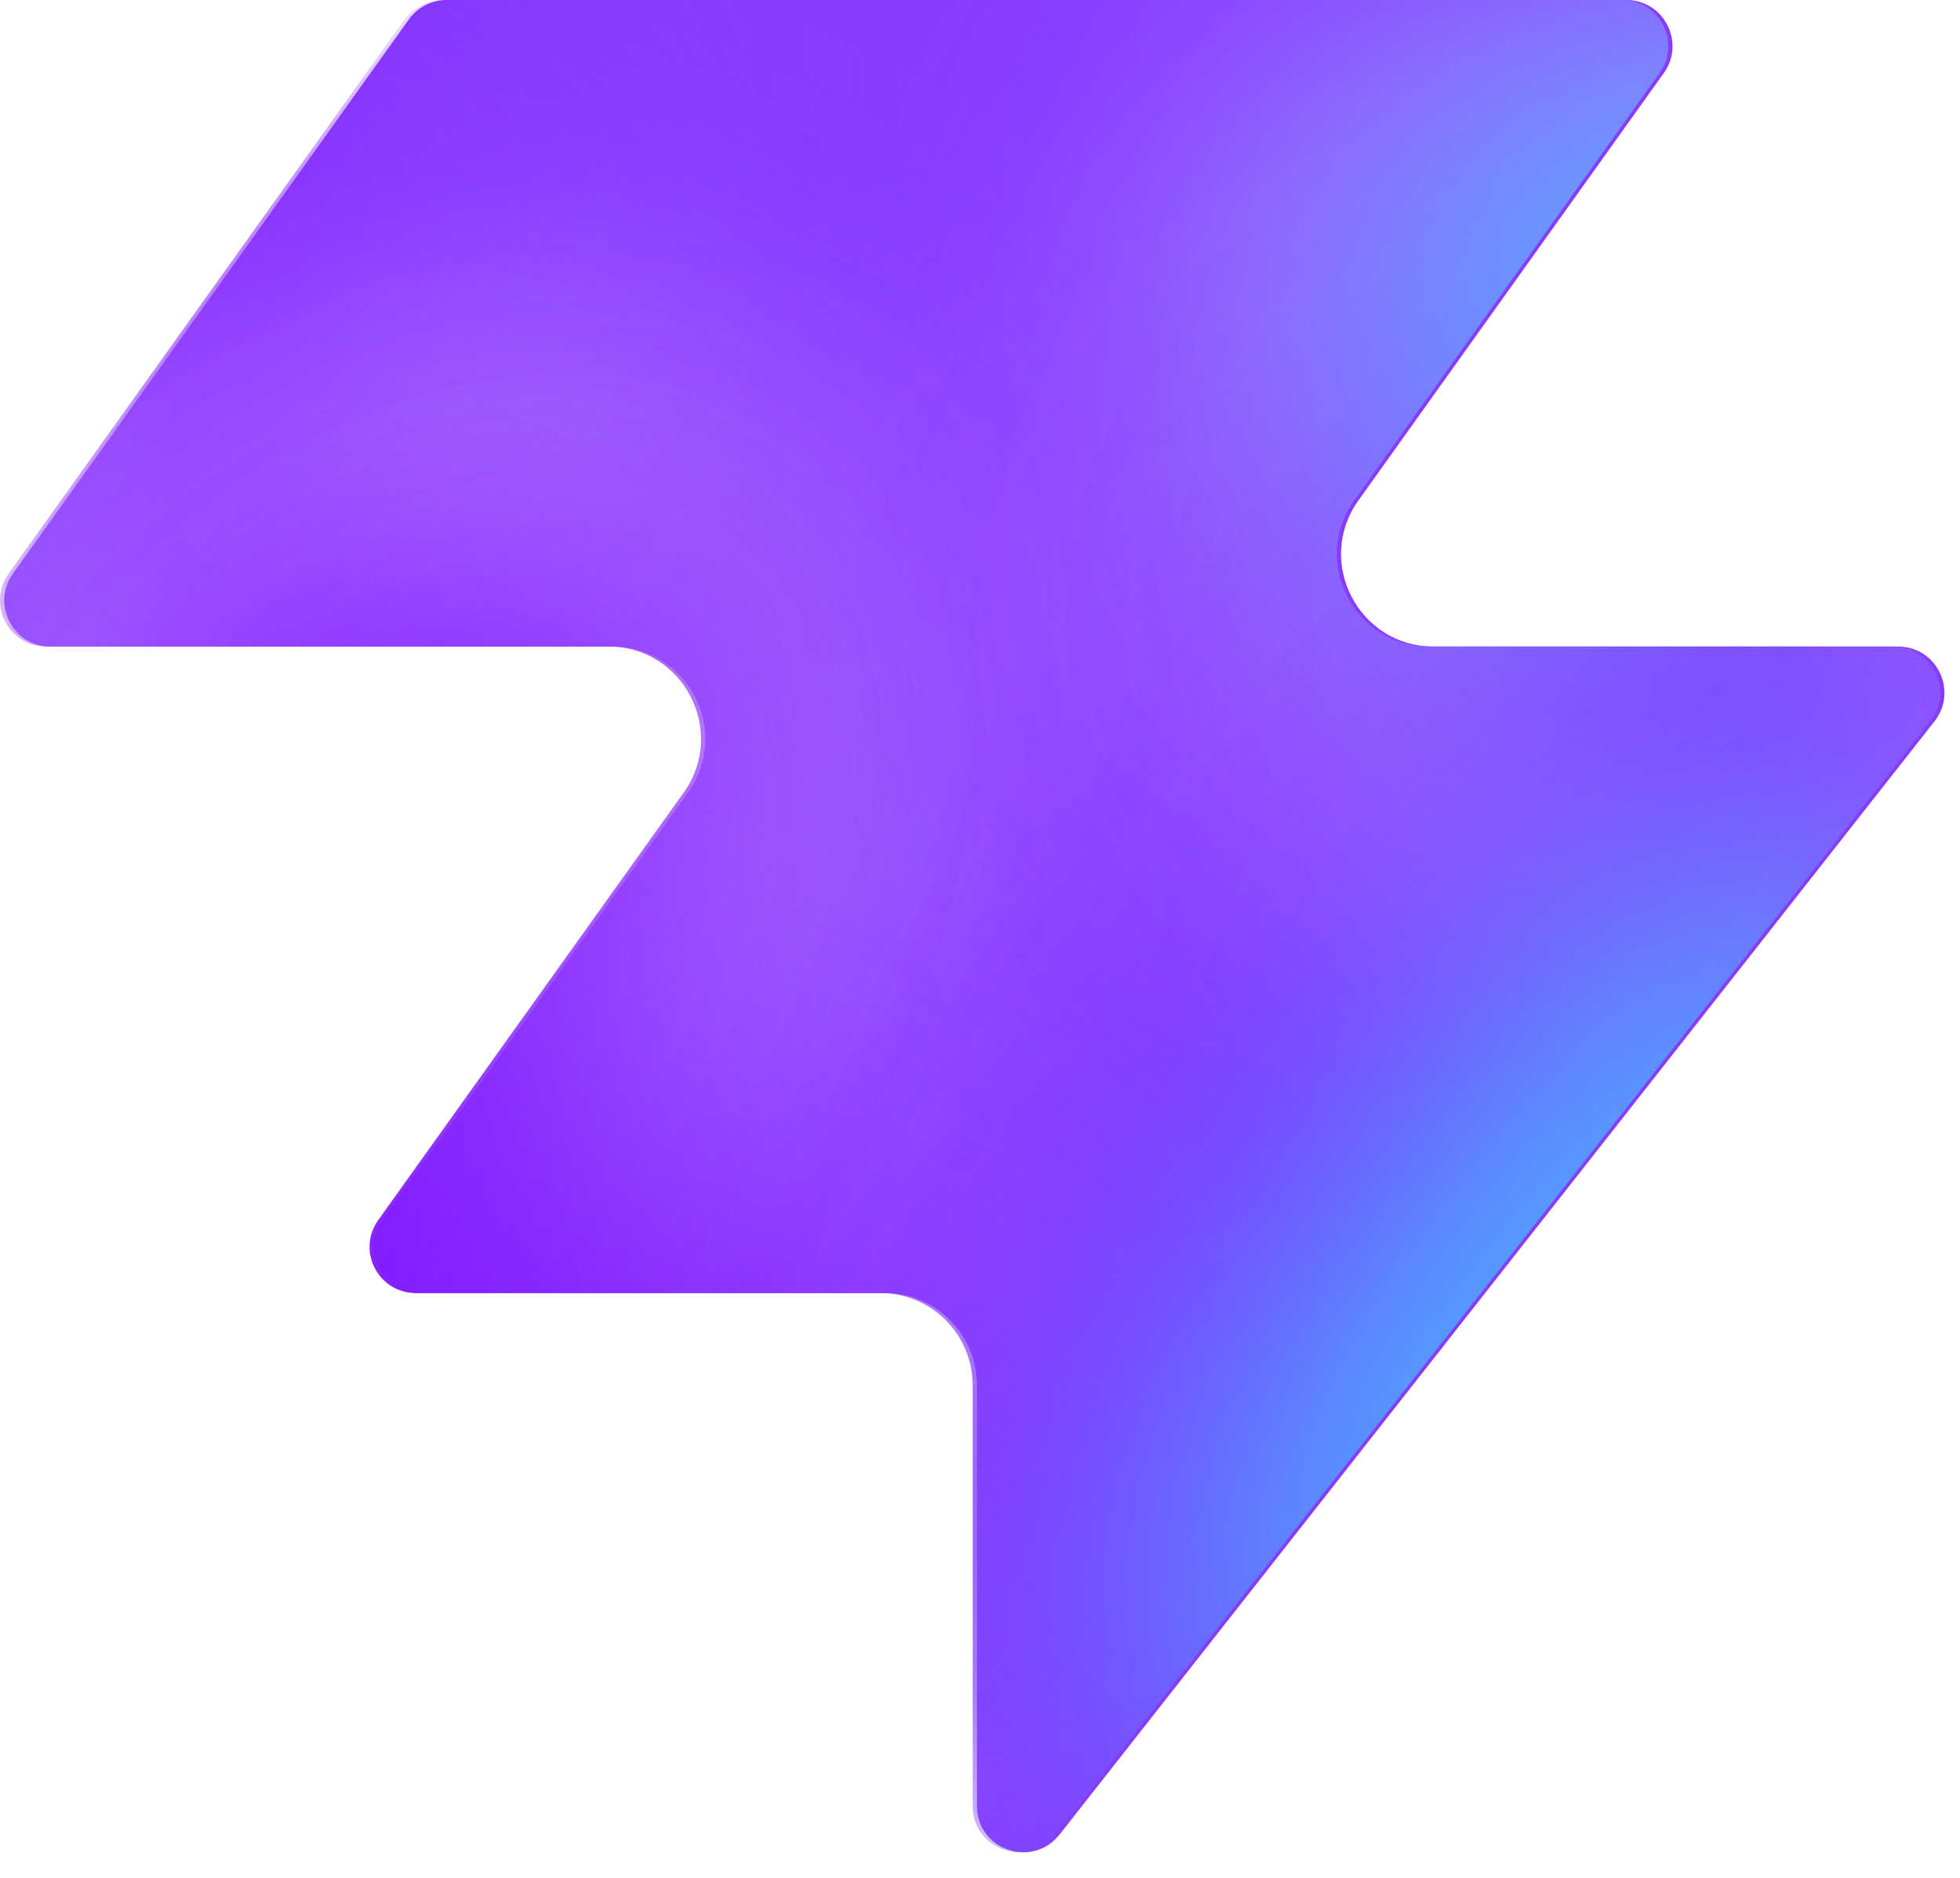
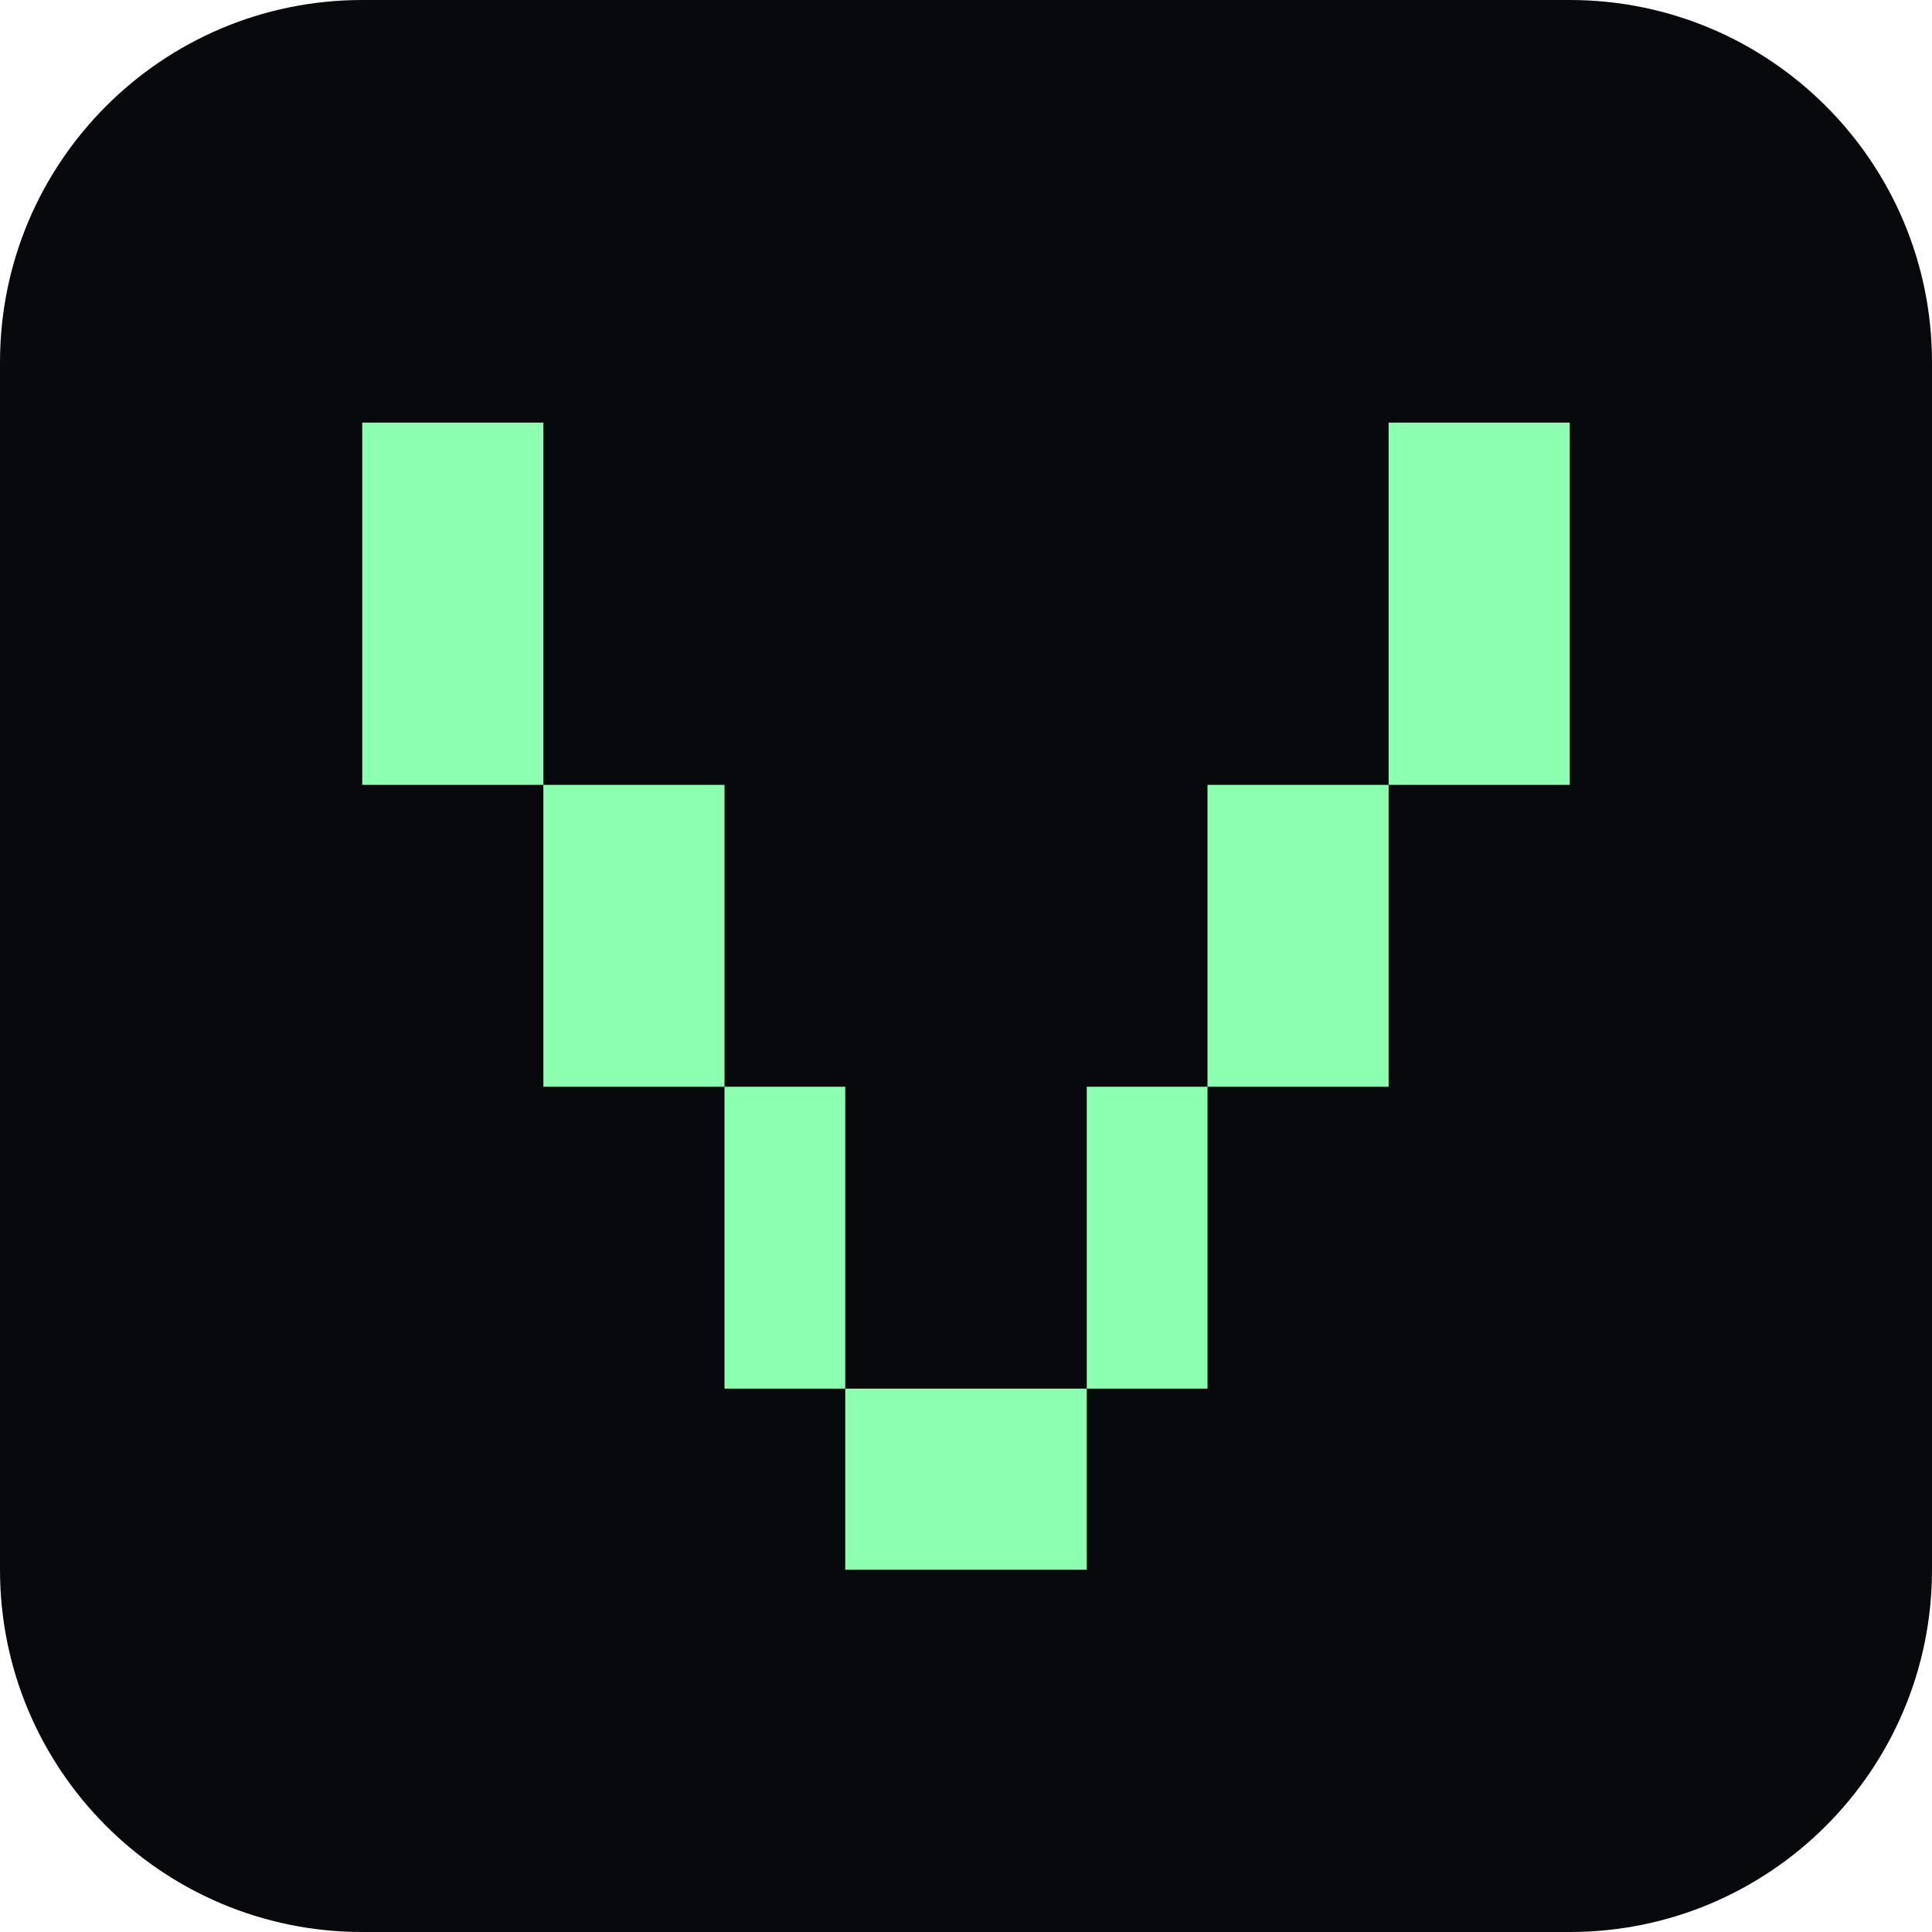
- <svg xmlns="http://www.w3.org/2000/svg" width="48" height="46" fill="none" viewBox="0 0 48 46">
-   <path fill="#863bff" d="M25.946 44.938c-.664.845-2.021.375-2.021-.698V33.937a2.26 2.26 0 0 0-2.262-2.262H10.287c-.92 0-1.456-1.04-.92-1.788l7.48-10.471c1.07-1.497 0-3.578-1.842-3.578H1.237c-.92 0-1.456-1.04-.92-1.788L10.013.474c.214-.297.556-.474.92-.474h28.894c.92 0 1.456 1.04.92 1.788l-7.48 10.471c-1.07 1.498 0 3.579 1.842 3.579h11.377c.943 0 1.473 1.088.89 1.83L25.947 44.94z" style="fill:#863bff;fill:color(display-p3 .525 .23 1);fill-opacity:1" />
-   <mask id="a" width="48" height="46" x="0" y="0" maskUnits="userSpaceOnUse" style="mask-type:alpha">
-     <path fill="#000" d="M25.842 44.938c-.664.844-2.021.375-2.021-.698V33.937a2.26 2.26 0 0 0-2.262-2.262H10.183c-.92 0-1.456-1.04-.92-1.788l7.48-10.471c1.07-1.498 0-3.579-1.842-3.579H1.133c-.92 0-1.456-1.04-.92-1.787L9.91.473c.214-.297.556-.474.92-.474h28.894c.92 0 1.456 1.04.92 1.788l-7.48 10.471c-1.07 1.498 0 3.578 1.842 3.578h11.377c.943 0 1.473 1.088.89 1.832L25.843 44.94z" style="fill:#000;fill-opacity:1" />
-   </mask>
-   <g mask="url(#a)">
-     <g filter="url(#b)">
-       <ellipse cx="5.508" cy="14.704" fill="#ede6ff" rx="5.508" ry="14.704" style="fill:#ede6ff;fill:color(display-p3 .927 .903 1);fill-opacity:1" transform="matrix(.00324 1 1 -.00324 -4.47 31.516)" />
-     </g>
-     <g filter="url(#c)">
-       <ellipse cx="10.399" cy="29.851" fill="#ede6ff" rx="10.399" ry="29.851" style="fill:#ede6ff;fill:color(display-p3 .927 .903 1);fill-opacity:1" transform="matrix(.00324 1 1 -.00324 -39.328 7.883)" />
-     </g>
-     <g filter="url(#d)">
-       <ellipse cx="5.508" cy="30.487" fill="#7e14ff" rx="5.508" ry="30.487" style="fill:#7e14ff;fill:color(display-p3 .492 .077 1);fill-opacity:1" transform="rotate(89.814 -25.913 -14.639)scale(1 -1)" />
-     </g>
-     <g filter="url(#e)">
-       <ellipse cx="5.508" cy="30.599" fill="#7e14ff" rx="5.508" ry="30.599" style="fill:#7e14ff;fill:color(display-p3 .492 .077 1);fill-opacity:1" transform="rotate(89.814 -32.644 -3.334)scale(1 -1)" />
-     </g>
-     <g filter="url(#f)">
-       <ellipse cx="5.508" cy="30.599" fill="#7e14ff" rx="5.508" ry="30.599" style="fill:#7e14ff;fill:color(display-p3 .492 .077 1);fill-opacity:1" transform="matrix(.00324 1 1 -.00324 -34.34 30.47)" />
-     </g>
-     <g filter="url(#g)">
-       <ellipse cx="14.072" cy="22.078" fill="#ede6ff" rx="14.072" ry="22.078" style="fill:#ede6ff;fill:color(display-p3 .927 .903 1);fill-opacity:1" transform="rotate(93.35 24.506 48.493)scale(-1 1)" />
-     </g>
-     <g filter="url(#h)">
-       <ellipse cx="3.47" cy="21.501" fill="#7e14ff" rx="3.47" ry="21.501" style="fill:#7e14ff;fill:color(display-p3 .492 .077 1);fill-opacity:1" transform="rotate(89.009 28.708 47.59)scale(-1 1)" />
-     </g>
-     <g filter="url(#i)">
-       <ellipse cx="3.47" cy="21.501" fill="#7e14ff" rx="3.47" ry="21.501" style="fill:#7e14ff;fill:color(display-p3 .492 .077 1);fill-opacity:1" transform="rotate(89.009 28.708 47.59)scale(-1 1)" />
-     </g>
-     <g filter="url(#j)">
-       <ellipse cx=".387" cy="8.972" fill="#7e14ff" rx="4.407" ry="29.108" style="fill:#7e14ff;fill:color(display-p3 .492 .077 1);fill-opacity:1" transform="rotate(39.51 .387 8.972)" />
-     </g>
-     <g filter="url(#k)">
-       <ellipse cx="47.523" cy="-6.092" fill="#7e14ff" rx="4.407" ry="29.108" style="fill:#7e14ff;fill:color(display-p3 .492 .077 1);fill-opacity:1" transform="rotate(37.892 47.523 -6.092)" />
-     </g>
-     <g filter="url(#l)">
-       <ellipse cx="41.412" cy="6.333" fill="#47bfff" rx="5.971" ry="9.665" style="fill:#47bfff;fill:color(display-p3 .28 .748 1);fill-opacity:1" transform="rotate(37.892 41.412 6.333)" />
-     </g>
-     <g filter="url(#m)">
-       <ellipse cx="-1.879" cy="38.332" fill="#7e14ff" rx="4.407" ry="29.108" style="fill:#7e14ff;fill:color(display-p3 .492 .077 1);fill-opacity:1" transform="rotate(37.892 -1.88 38.332)" />
-     </g>
-     <g filter="url(#n)">
-       <ellipse cx="-1.879" cy="38.332" fill="#7e14ff" rx="4.407" ry="29.108" style="fill:#7e14ff;fill:color(display-p3 .492 .077 1);fill-opacity:1" transform="rotate(37.892 -1.88 38.332)" />
-     </g>
-     <g filter="url(#o)">
-       <ellipse cx="35.651" cy="29.907" fill="#7e14ff" rx="4.407" ry="29.108" style="fill:#7e14ff;fill:color(display-p3 .492 .077 1);fill-opacity:1" transform="rotate(37.892 35.651 29.907)" />
-     </g>
-     <g filter="url(#p)">
-       <ellipse cx="38.418" cy="32.4" fill="#47bfff" rx="5.971" ry="15.297" style="fill:#47bfff;fill:color(display-p3 .28 .748 1);fill-opacity:1" transform="rotate(37.892 38.418 32.4)" />
-     </g>
-   </g>
-   <defs>
-     <filter id="b" width="60.045" height="41.654" x="-19.77" y="16.149" color-interpolation-filters="sRGB" filterUnits="userSpaceOnUse">
-       <feFlood flood-opacity="0" result="BackgroundImageFix" />
-       <feBlend in="SourceGraphic" in2="BackgroundImageFix" result="shape" />
-       <feGaussianBlur result="effect1_foregroundBlur_2002_17158" stdDeviation="7.659" />
-     </filter>
-     <filter id="c" width="90.34" height="51.437" x="-54.613" y="-7.533" color-interpolation-filters="sRGB" filterUnits="userSpaceOnUse">
-       <feFlood flood-opacity="0" result="BackgroundImageFix" />
-       <feBlend in="SourceGraphic" in2="BackgroundImageFix" result="shape" />
-       <feGaussianBlur result="effect1_foregroundBlur_2002_17158" stdDeviation="7.659" />
-     </filter>
-     <filter id="d" width="79.355" height="29.4" x="-49.64" y="2.03" color-interpolation-filters="sRGB" filterUnits="userSpaceOnUse">
-       <feFlood flood-opacity="0" result="BackgroundImageFix" />
-       <feBlend in="SourceGraphic" in2="BackgroundImageFix" result="shape" />
-       <feGaussianBlur result="effect1_foregroundBlur_2002_17158" stdDeviation="4.596" />
-     </filter>
-     <filter id="e" width="79.579" height="29.4" x="-45.045" y="20.029" color-interpolation-filters="sRGB" filterUnits="userSpaceOnUse">
-       <feFlood flood-opacity="0" result="BackgroundImageFix" />
-       <feBlend in="SourceGraphic" in2="BackgroundImageFix" result="shape" />
-       <feGaussianBlur result="effect1_foregroundBlur_2002_17158" stdDeviation="4.596" />
-     </filter>
-     <filter id="f" width="79.579" height="29.4" x="-43.513" y="21.178" color-interpolation-filters="sRGB" filterUnits="userSpaceOnUse">
-       <feFlood flood-opacity="0" result="BackgroundImageFix" />
-       <feBlend in="SourceGraphic" in2="BackgroundImageFix" result="shape" />
-       <feGaussianBlur result="effect1_foregroundBlur_2002_17158" stdDeviation="4.596" />
-     </filter>
-     <filter id="g" width="74.749" height="58.852" x="15.756" y="-17.901" color-interpolation-filters="sRGB" filterUnits="userSpaceOnUse">
-       <feFlood flood-opacity="0" result="BackgroundImageFix" />
-       <feBlend in="SourceGraphic" in2="BackgroundImageFix" result="shape" />
-       <feGaussianBlur result="effect1_foregroundBlur_2002_17158" stdDeviation="7.659" />
-     </filter>
-     <filter id="h" width="61.377" height="25.362" x="23.548" y="2.284" color-interpolation-filters="sRGB" filterUnits="userSpaceOnUse">
-       <feFlood flood-opacity="0" result="BackgroundImageFix" />
-       <feBlend in="SourceGraphic" in2="BackgroundImageFix" result="shape" />
-       <feGaussianBlur result="effect1_foregroundBlur_2002_17158" stdDeviation="4.596" />
-     </filter>
-     <filter id="i" width="61.377" height="25.362" x="23.548" y="2.284" color-interpolation-filters="sRGB" filterUnits="userSpaceOnUse">
-       <feFlood flood-opacity="0" result="BackgroundImageFix" />
-       <feBlend in="SourceGraphic" in2="BackgroundImageFix" result="shape" />
-       <feGaussianBlur result="effect1_foregroundBlur_2002_17158" stdDeviation="4.596" />
-     </filter>
-     <filter id="j" width="56.045" height="63.649" x="-27.636" y="-22.853" color-interpolation-filters="sRGB" filterUnits="userSpaceOnUse">
-       <feFlood flood-opacity="0" result="BackgroundImageFix" />
-       <feBlend in="SourceGraphic" in2="BackgroundImageFix" result="shape" />
-       <feGaussianBlur result="effect1_foregroundBlur_2002_17158" stdDeviation="4.596" />
-     </filter>
-     <filter id="k" width="54.814" height="64.646" x="20.116" y="-38.415" color-interpolation-filters="sRGB" filterUnits="userSpaceOnUse">
-       <feFlood flood-opacity="0" result="BackgroundImageFix" />
-       <feBlend in="SourceGraphic" in2="BackgroundImageFix" result="shape" />
-       <feGaussianBlur result="effect1_foregroundBlur_2002_17158" stdDeviation="4.596" />
-     </filter>
-     <filter id="l" width="33.541" height="35.313" x="24.641" y="-11.323" color-interpolation-filters="sRGB" filterUnits="userSpaceOnUse">
-       <feFlood flood-opacity="0" result="BackgroundImageFix" />
-       <feBlend in="SourceGraphic" in2="BackgroundImageFix" result="shape" />
-       <feGaussianBlur result="effect1_foregroundBlur_2002_17158" stdDeviation="4.596" />
-     </filter>
-     <filter id="m" width="54.814" height="64.646" x="-29.286" y="6.009" color-interpolation-filters="sRGB" filterUnits="userSpaceOnUse">
-       <feFlood flood-opacity="0" result="BackgroundImageFix" />
-       <feBlend in="SourceGraphic" in2="BackgroundImageFix" result="shape" />
-       <feGaussianBlur result="effect1_foregroundBlur_2002_17158" stdDeviation="4.596" />
-     </filter>
-     <filter id="n" width="54.814" height="64.646" x="-29.286" y="6.009" color-interpolation-filters="sRGB" filterUnits="userSpaceOnUse">
-       <feFlood flood-opacity="0" result="BackgroundImageFix" />
-       <feBlend in="SourceGraphic" in2="BackgroundImageFix" result="shape" />
-       <feGaussianBlur result="effect1_foregroundBlur_2002_17158" stdDeviation="4.596" />
-     </filter>
-     <filter id="o" width="54.814" height="64.646" x="8.244" y="-2.416" color-interpolation-filters="sRGB" filterUnits="userSpaceOnUse">
-       <feFlood flood-opacity="0" result="BackgroundImageFix" />
-       <feBlend in="SourceGraphic" in2="BackgroundImageFix" result="shape" />
-       <feGaussianBlur result="effect1_foregroundBlur_2002_17158" stdDeviation="4.596" />
-     </filter>
-     <filter id="p" width="39.409" height="43.623" x="18.713" y="10.588" color-interpolation-filters="sRGB" filterUnits="userSpaceOnUse">
-       <feFlood flood-opacity="0" result="BackgroundImageFix" />
-       <feBlend in="SourceGraphic" in2="BackgroundImageFix" result="shape" />
-       <feGaussianBlur result="effect1_foregroundBlur_2002_17158" stdDeviation="4.596" />
-     </filter>
-   </defs>
+ <svg xmlns="http://www.w3.org/2000/svg" viewBox="0 0 32 32">
+   <rect width="32" height="32" rx="6" fill="#08090d" />
+   <path fill="#8dffb0" d="M6 7h3v6H6zm17 0h3v6h-3zM9 13h3v5H9zm11 0h3v5h-3zm-8 5h2v5h-2zm6 0h2v5h-2zm-4 5h4v3h-4z" />
</svg>
